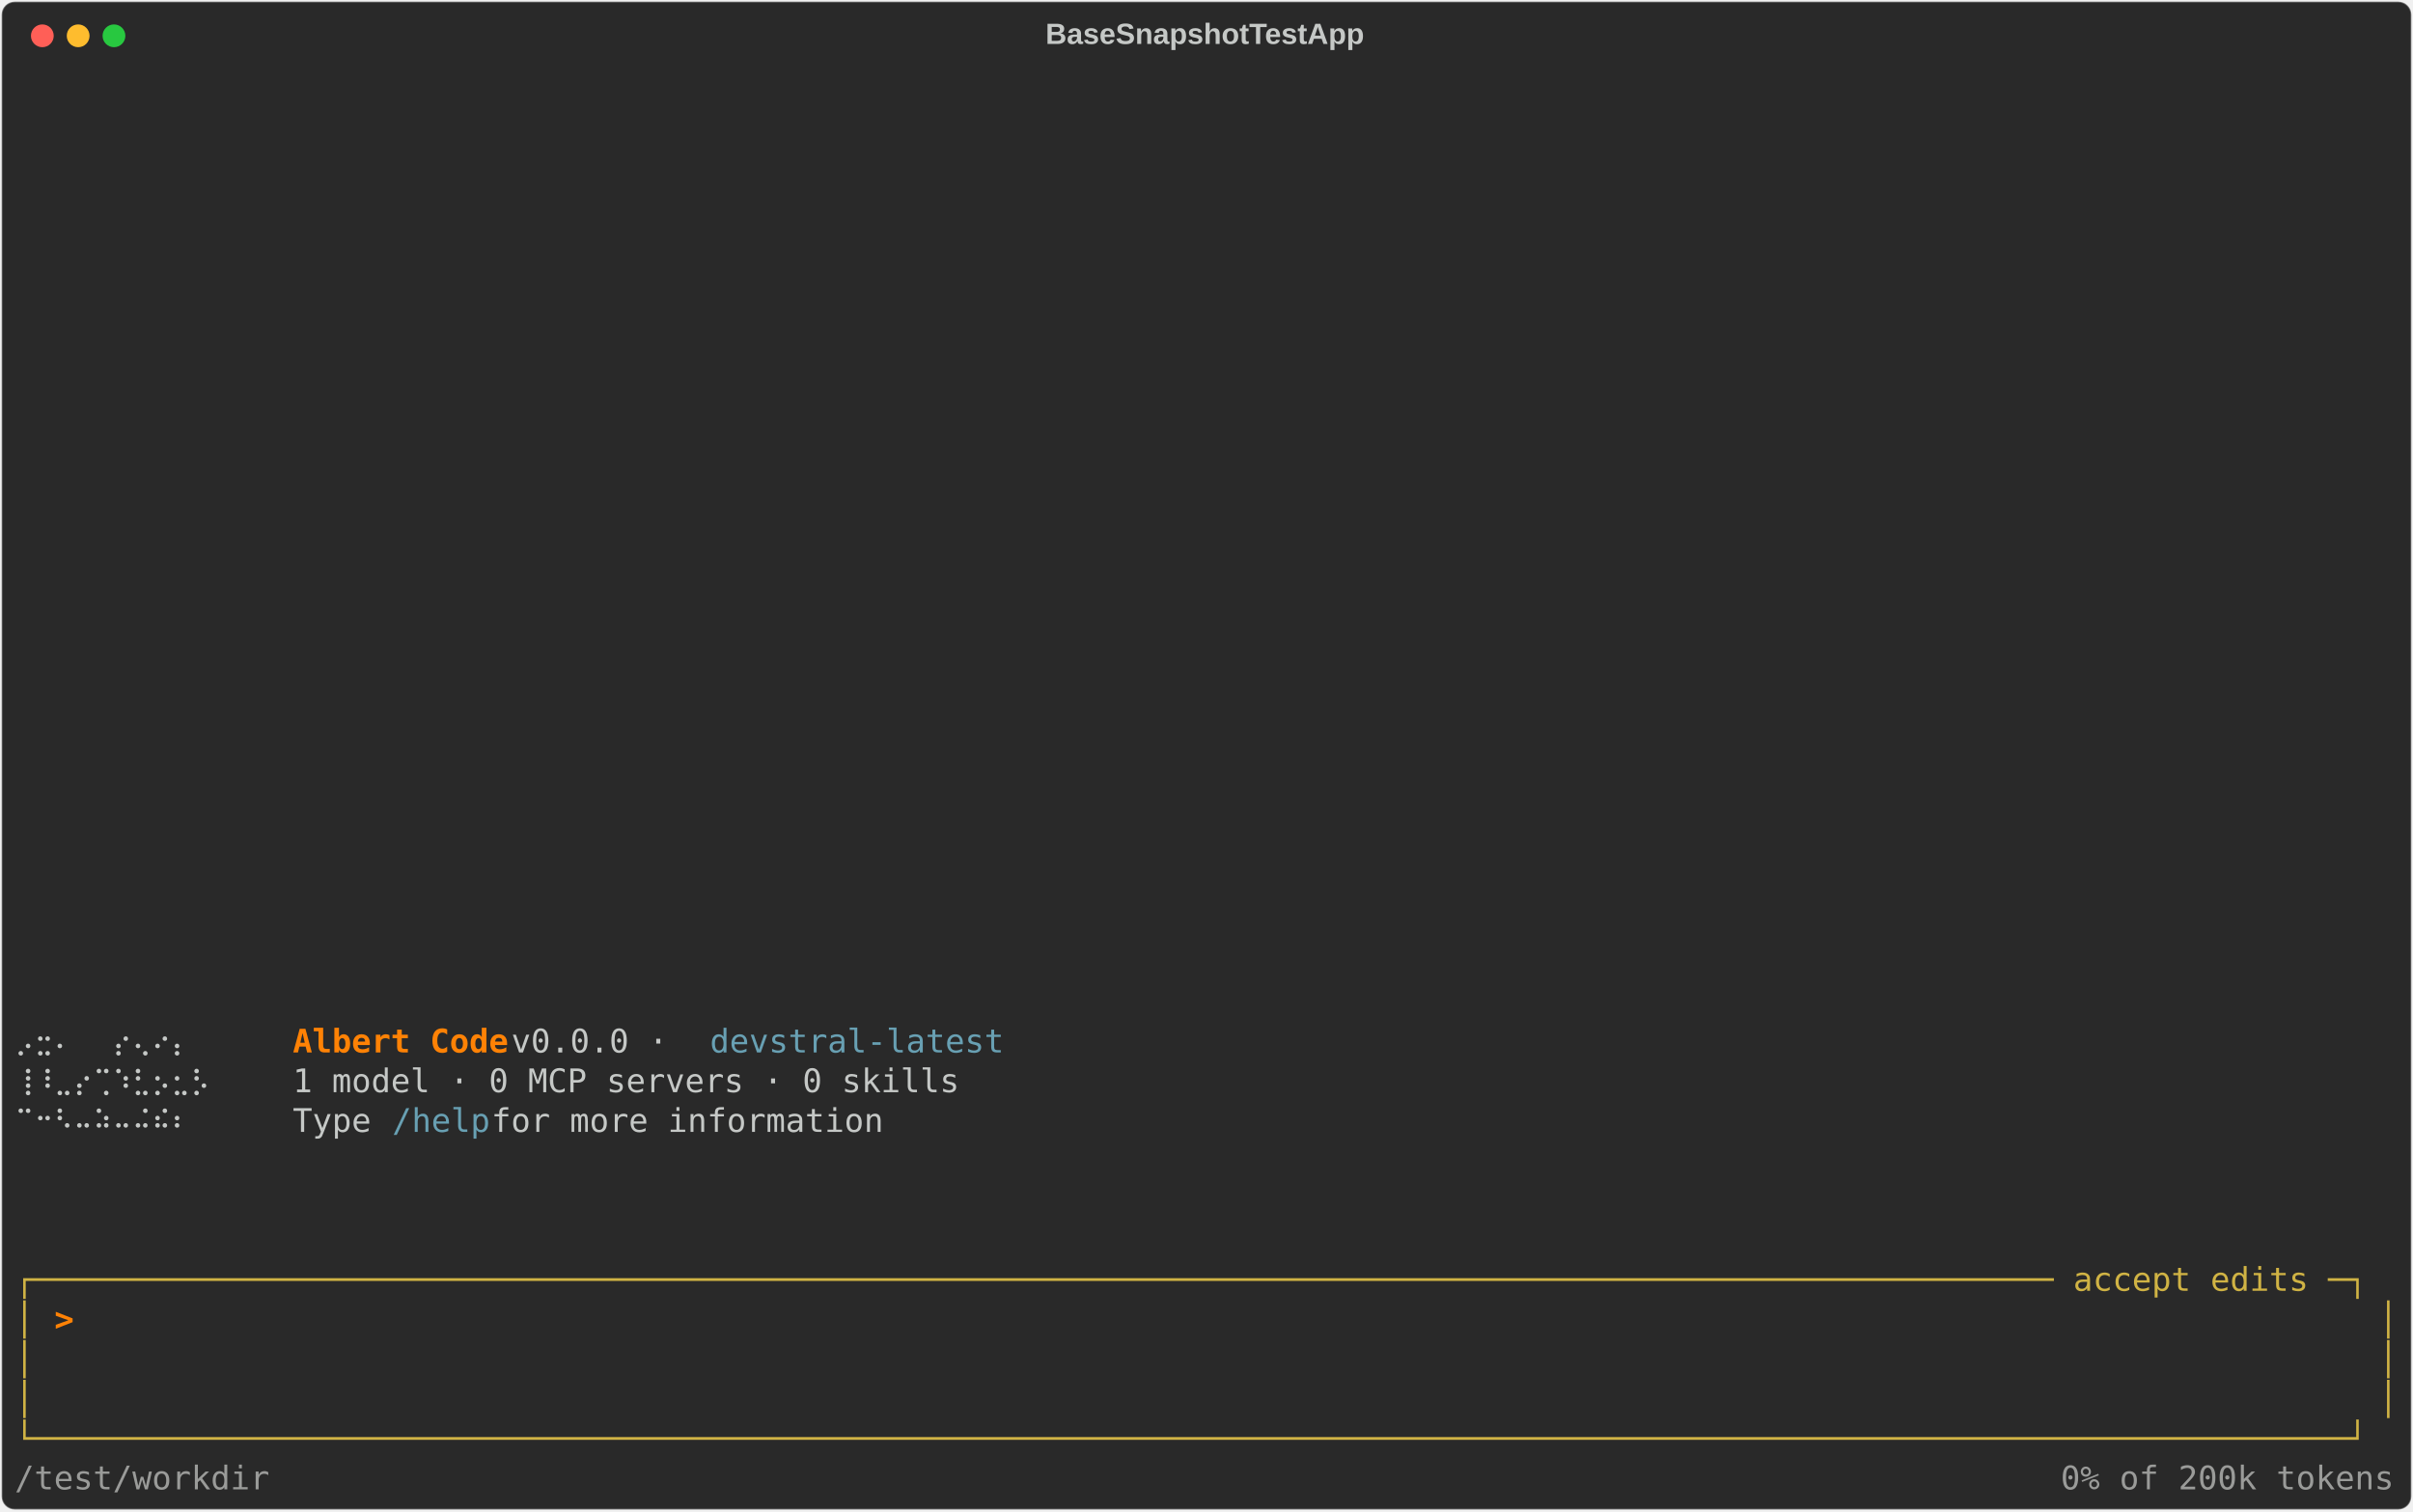
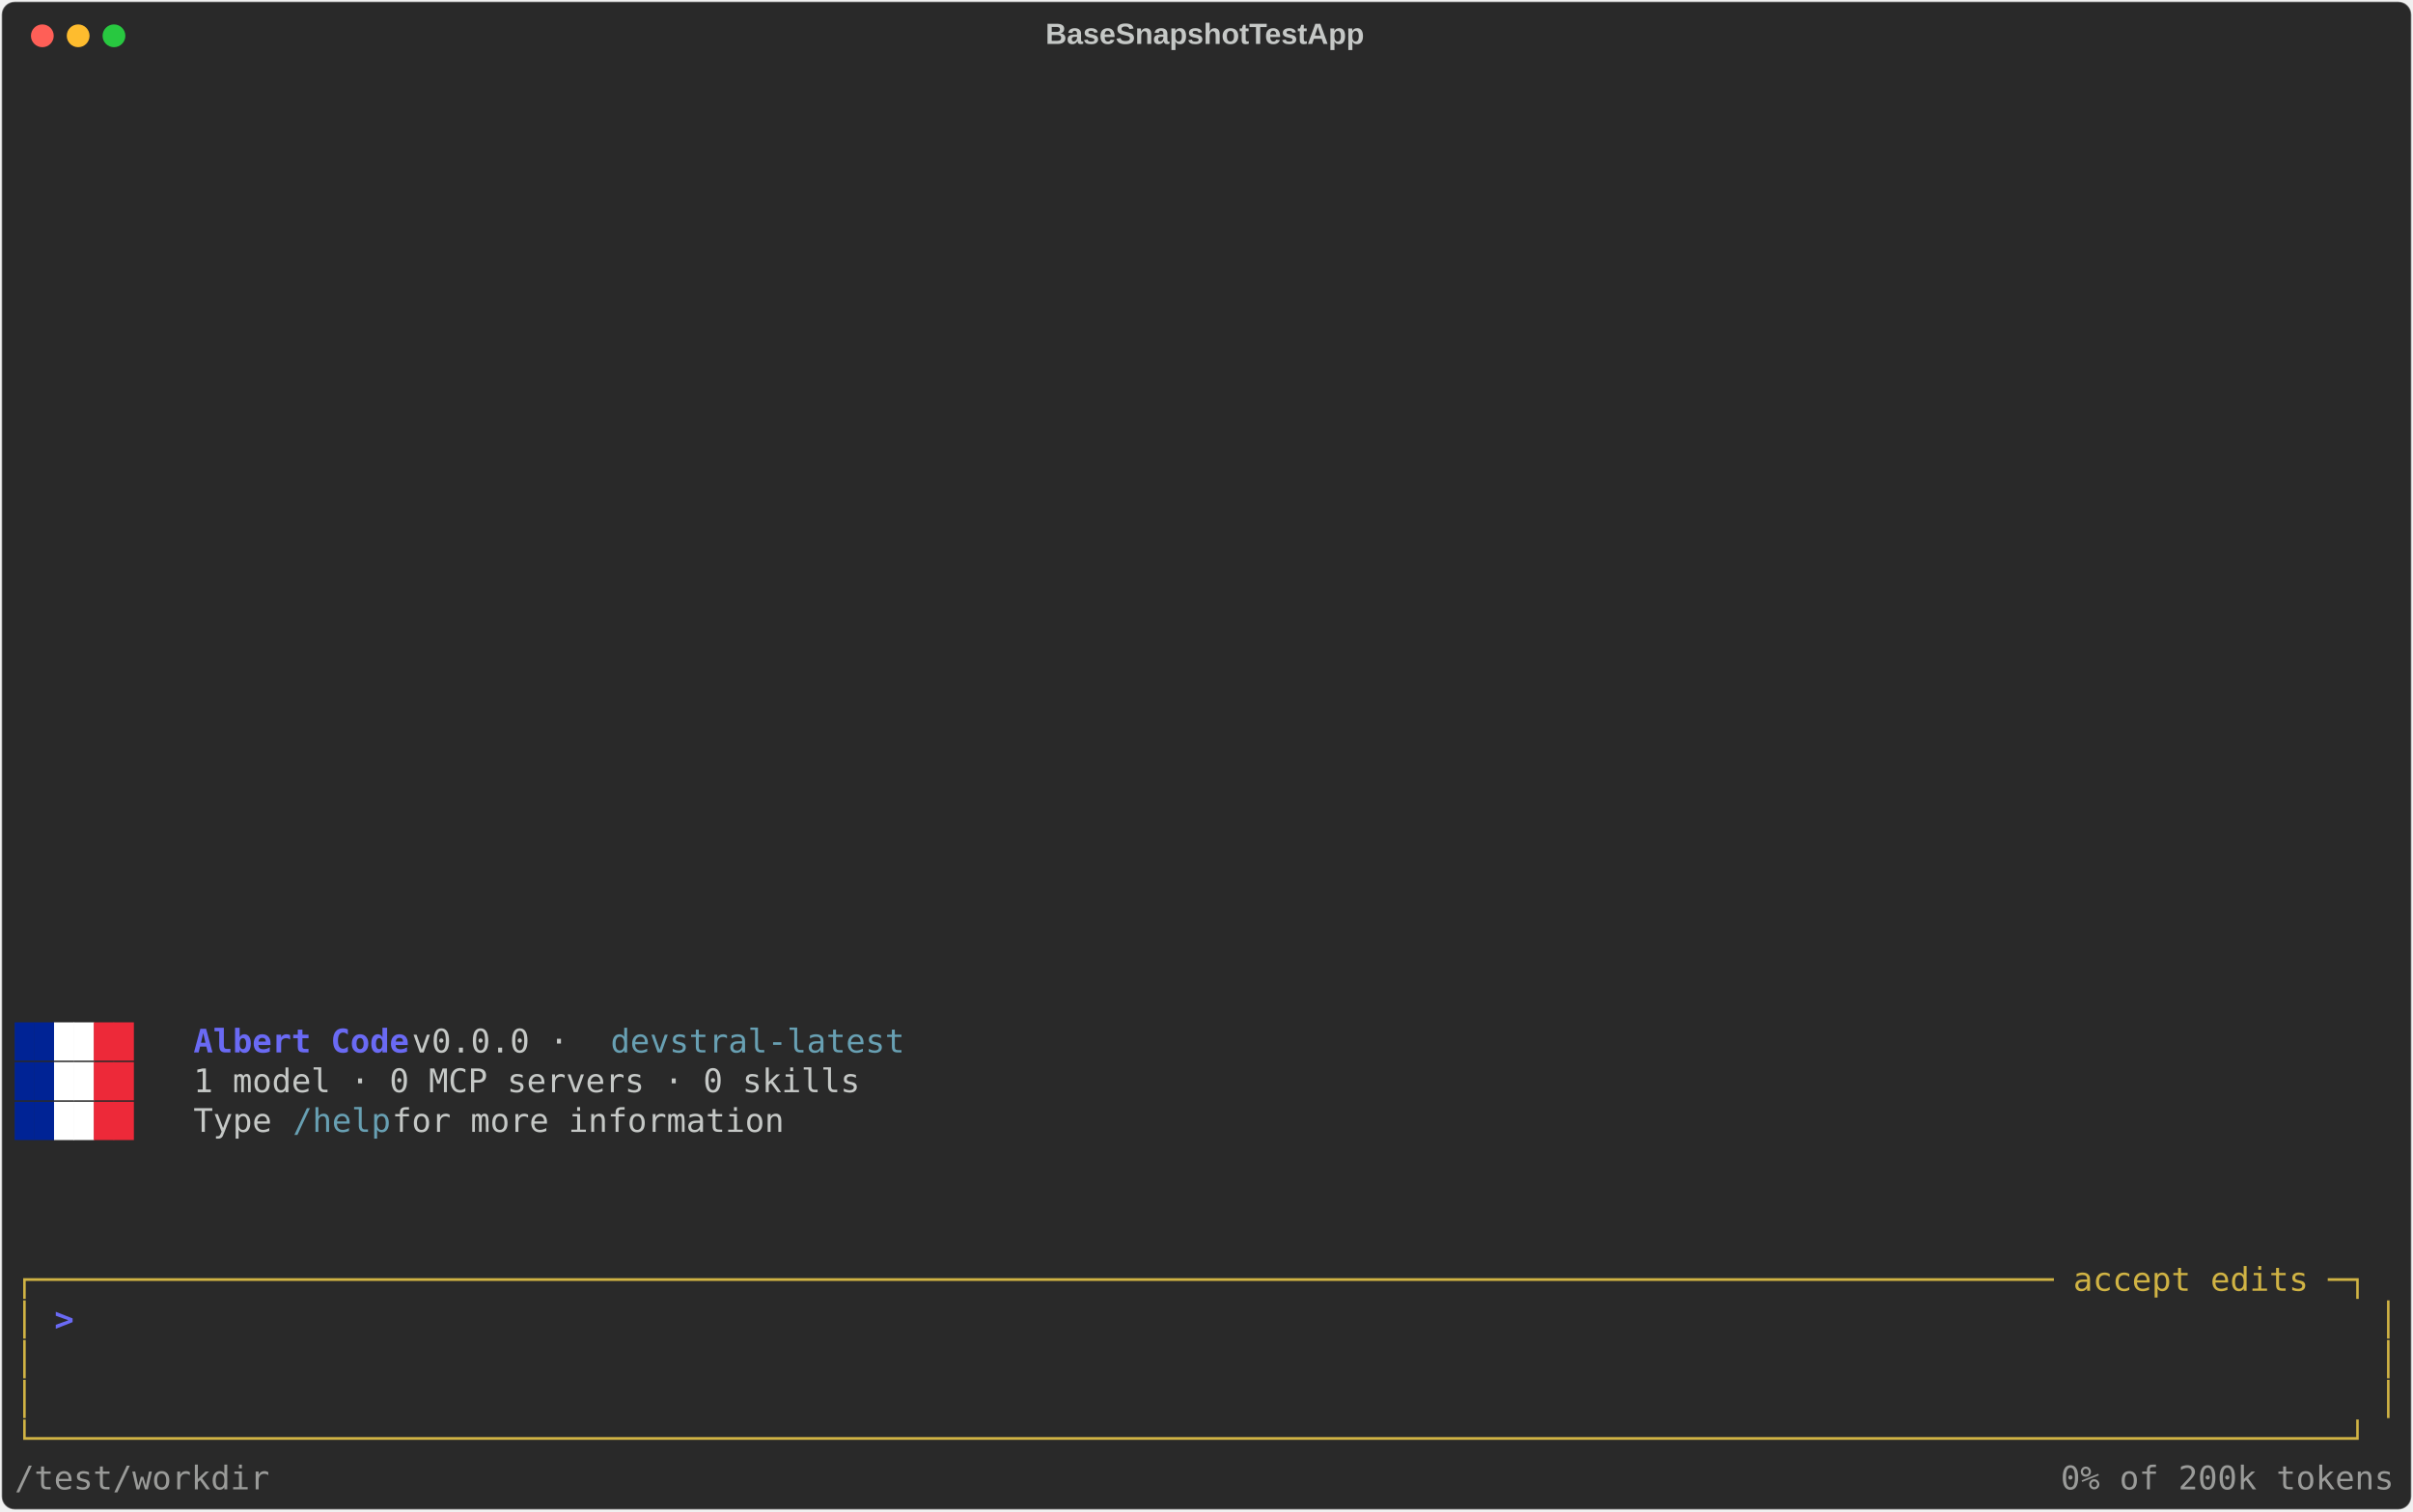
<svg xmlns="http://www.w3.org/2000/svg" class="rich-terminal" viewBox="0 0 1482 928.4">
  <style>

    @font-face {
        font-family: "Fira Code";
        src: local("FiraCode-Regular"),
                url("https://cdnjs.cloudflare.com/ajax/libs/firacode/6.2.0/woff2/FiraCode-Regular.woff2") format("woff2"),
                url("https://cdnjs.cloudflare.com/ajax/libs/firacode/6.2.0/woff/FiraCode-Regular.woff") format("woff");
        font-style: normal;
        font-weight: 400;
    }
    @font-face {
        font-family: "Fira Code";
        src: local("FiraCode-Bold"),
                url("https://cdnjs.cloudflare.com/ajax/libs/firacode/6.2.0/woff2/FiraCode-Bold.woff2") format("woff2"),
                url("https://cdnjs.cloudflare.com/ajax/libs/firacode/6.2.0/woff/FiraCode-Bold.woff") format("woff");
        font-style: bold;
        font-weight: 700;
    }

    .terminal-matrix {
        font-family: Fira Code, monospace;
        font-size: 20px;
        line-height: 24.4px;
        font-variant-east-asian: full-width;
    }

    .terminal-title {
        font-size: 18px;
        font-weight: bold;
        font-family: arial;
    }

    .terminal-r1 { fill: #c5c8c6 }
- .terminal-r2 { fill: #ff8205;font-weight: bold }
- .terminal-r3 { fill: #68a0b3 }
- .terminal-r4 { fill: #d0b344 }
- .terminal-r5 { fill: #9a9b99 }
+ .terminal-r2 { fill: #002395 }
+ .terminal-r3 { fill: #ffffff }
+ .terminal-r4 { fill: #ed2939 }
+ .terminal-r5 { fill: #6a6af4;font-weight: bold }
+ .terminal-r6 { fill: #68a0b3 }
+ .terminal-r7 { fill: #d0b344 }
+ .terminal-r8 { fill: #9a9b99 }
    </style>
  <defs>
    <clipPath id="terminal-clip-terminal">
      <rect x="0" y="0" width="1463.0" height="877.4" />
    </clipPath>
    <clipPath id="terminal-line-0">
      <rect x="0" y="1.5" width="1464" height="24.65" />
    </clipPath>
    <clipPath id="terminal-line-1">
      <rect x="0" y="25.9" width="1464" height="24.65" />
    </clipPath>
    <clipPath id="terminal-line-2">
      <rect x="0" y="50.3" width="1464" height="24.65" />
    </clipPath>
    <clipPath id="terminal-line-3">
      <rect x="0" y="74.7" width="1464" height="24.65" />
    </clipPath>
    <clipPath id="terminal-line-4">
      <rect x="0" y="99.1" width="1464" height="24.65" />
    </clipPath>
    <clipPath id="terminal-line-5">
      <rect x="0" y="123.5" width="1464" height="24.65" />
    </clipPath>
    <clipPath id="terminal-line-6">
      <rect x="0" y="147.9" width="1464" height="24.65" />
    </clipPath>
    <clipPath id="terminal-line-7">
      <rect x="0" y="172.3" width="1464" height="24.65" />
    </clipPath>
    <clipPath id="terminal-line-8">
      <rect x="0" y="196.7" width="1464" height="24.65" />
    </clipPath>
    <clipPath id="terminal-line-9">
      <rect x="0" y="221.1" width="1464" height="24.65" />
    </clipPath>
    <clipPath id="terminal-line-10">
      <rect x="0" y="245.5" width="1464" height="24.65" />
    </clipPath>
    <clipPath id="terminal-line-11">
      <rect x="0" y="269.9" width="1464" height="24.65" />
    </clipPath>
    <clipPath id="terminal-line-12">
      <rect x="0" y="294.3" width="1464" height="24.65" />
    </clipPath>
    <clipPath id="terminal-line-13">
      <rect x="0" y="318.7" width="1464" height="24.65" />
    </clipPath>
    <clipPath id="terminal-line-14">
      <rect x="0" y="343.1" width="1464" height="24.65" />
    </clipPath>
    <clipPath id="terminal-line-15">
      <rect x="0" y="367.5" width="1464" height="24.65" />
    </clipPath>
    <clipPath id="terminal-line-16">
      <rect x="0" y="391.9" width="1464" height="24.65" />
    </clipPath>
    <clipPath id="terminal-line-17">
      <rect x="0" y="416.3" width="1464" height="24.65" />
    </clipPath>
    <clipPath id="terminal-line-18">
      <rect x="0" y="440.7" width="1464" height="24.65" />
    </clipPath>
    <clipPath id="terminal-line-19">
      <rect x="0" y="465.1" width="1464" height="24.65" />
    </clipPath>
    <clipPath id="terminal-line-20">
      <rect x="0" y="489.5" width="1464" height="24.65" />
    </clipPath>
    <clipPath id="terminal-line-21">
      <rect x="0" y="513.9" width="1464" height="24.65" />
    </clipPath>
    <clipPath id="terminal-line-22">
      <rect x="0" y="538.3" width="1464" height="24.65" />
    </clipPath>
    <clipPath id="terminal-line-23">
      <rect x="0" y="562.7" width="1464" height="24.65" />
    </clipPath>
    <clipPath id="terminal-line-24">
      <rect x="0" y="587.1" width="1464" height="24.65" />
    </clipPath>
    <clipPath id="terminal-line-25">
      <rect x="0" y="611.5" width="1464" height="24.65" />
    </clipPath>
    <clipPath id="terminal-line-26">
      <rect x="0" y="635.9" width="1464" height="24.65" />
    </clipPath>
    <clipPath id="terminal-line-27">
      <rect x="0" y="660.3" width="1464" height="24.65" />
    </clipPath>
    <clipPath id="terminal-line-28">
      <rect x="0" y="684.7" width="1464" height="24.65" />
    </clipPath>
    <clipPath id="terminal-line-29">
      <rect x="0" y="709.1" width="1464" height="24.65" />
    </clipPath>
    <clipPath id="terminal-line-30">
      <rect x="0" y="733.5" width="1464" height="24.65" />
    </clipPath>
    <clipPath id="terminal-line-31">
      <rect x="0" y="757.9" width="1464" height="24.65" />
    </clipPath>
    <clipPath id="terminal-line-32">
      <rect x="0" y="782.3" width="1464" height="24.65" />
    </clipPath>
    <clipPath id="terminal-line-33">
      <rect x="0" y="806.7" width="1464" height="24.65" />
    </clipPath>
    <clipPath id="terminal-line-34">
      <rect x="0" y="831.1" width="1464" height="24.65" />
    </clipPath>
  </defs>
  <rect fill="#292929" stroke="rgba(255,255,255,0.35)" stroke-width="1" x="1" y="1" width="1480" height="926.4" rx="8" />
  <text class="terminal-title" fill="#c5c8c6" text-anchor="middle" x="740" y="27">BaseSnapshotTestApp</text>
  <g transform="translate(26,22)">
    <circle cx="0" cy="0" r="7" fill="#ff5f57" />
    <circle cx="22" cy="0" r="7" fill="#febc2e" />
    <circle cx="44" cy="0" r="7" fill="#28c840" />
  </g>
  <g transform="translate(9, 41)" clip-path="url(#terminal-clip-terminal)">
    <g class="terminal-matrix">
      <text class="terminal-r1" x="1464" y="20" textLength="12.2" clip-path="url(#terminal-line-0)">
</text>
      <text class="terminal-r1" x="1464" y="44.4" textLength="12.2" clip-path="url(#terminal-line-1)">
</text>
      <text class="terminal-r1" x="1464" y="68.8" textLength="12.2" clip-path="url(#terminal-line-2)">
</text>
      <text class="terminal-r1" x="1464" y="93.2" textLength="12.2" clip-path="url(#terminal-line-3)">
</text>
      <text class="terminal-r1" x="1464" y="117.6" textLength="12.2" clip-path="url(#terminal-line-4)">
</text>
      <text class="terminal-r1" x="1464" y="142" textLength="12.2" clip-path="url(#terminal-line-5)">
</text>
      <text class="terminal-r1" x="1464" y="166.4" textLength="12.2" clip-path="url(#terminal-line-6)">
</text>
      <text class="terminal-r1" x="1464" y="190.8" textLength="12.2" clip-path="url(#terminal-line-7)">
</text>
      <text class="terminal-r1" x="1464" y="215.2" textLength="12.2" clip-path="url(#terminal-line-8)">
</text>
      <text class="terminal-r1" x="1464" y="239.6" textLength="12.2" clip-path="url(#terminal-line-9)">
</text>
      <text class="terminal-r1" x="1464" y="264" textLength="12.2" clip-path="url(#terminal-line-10)">
</text>
      <text class="terminal-r1" x="1464" y="288.4" textLength="12.2" clip-path="url(#terminal-line-11)">
</text>
      <text class="terminal-r1" x="1464" y="312.8" textLength="12.2" clip-path="url(#terminal-line-12)">
</text>
      <text class="terminal-r1" x="1464" y="337.2" textLength="12.2" clip-path="url(#terminal-line-13)">
</text>
      <text class="terminal-r1" x="1464" y="361.6" textLength="12.2" clip-path="url(#terminal-line-14)">
</text>
      <text class="terminal-r1" x="1464" y="386" textLength="12.2" clip-path="url(#terminal-line-15)">
</text>
      <text class="terminal-r1" x="1464" y="410.4" textLength="12.2" clip-path="url(#terminal-line-16)">
</text>
      <text class="terminal-r1" x="1464" y="434.8" textLength="12.2" clip-path="url(#terminal-line-17)">
</text>
      <text class="terminal-r1" x="1464" y="459.2" textLength="12.2" clip-path="url(#terminal-line-18)">
</text>
      <text class="terminal-r1" x="1464" y="483.6" textLength="12.2" clip-path="url(#terminal-line-19)">
</text>
      <text class="terminal-r1" x="1464" y="508" textLength="12.2" clip-path="url(#terminal-line-20)">
</text>
      <text class="terminal-r1" x="1464" y="532.4" textLength="12.2" clip-path="url(#terminal-line-21)">
</text>
      <text class="terminal-r1" x="1464" y="556.8" textLength="12.2" clip-path="url(#terminal-line-22)">
</text>
      <text class="terminal-r1" x="1464" y="581.2" textLength="12.2" clip-path="url(#terminal-line-23)">
</text>
-       <text class="terminal-r1" x="0" y="605.6" textLength="134.2" clip-path="url(#terminal-line-24)">  ⡠⣒⠄  ⡔⢄⠔⡄</text>
-       <text class="terminal-r2" x="170.8" y="605.6" textLength="134.2" clip-path="url(#terminal-line-24)">Albert Code</text>
-       <text class="terminal-r1" x="305" y="605.6" textLength="122" clip-path="url(#terminal-line-24)"> v0.0.0 · </text>
-       <text class="terminal-r3" x="427" y="605.6" textLength="183" clip-path="url(#terminal-line-24)">devstral-latest</text>
+       <text class="terminal-r2" x="0" y="605.6" textLength="12.2" clip-path="url(#terminal-line-24)">█</text>
+       <text class="terminal-r2" x="12.2" y="605.6" textLength="12.2" clip-path="url(#terminal-line-24)">█</text>
+       <text class="terminal-r3" x="24.4" y="605.6" textLength="12.2" clip-path="url(#terminal-line-24)">█</text>
+       <text class="terminal-r3" x="36.6" y="605.6" textLength="12.2" clip-path="url(#terminal-line-24)">█</text>
+       <text class="terminal-r4" x="48.8" y="605.6" textLength="12.2" clip-path="url(#terminal-line-24)">█</text>
+       <text class="terminal-r4" x="61" y="605.6" textLength="12.2" clip-path="url(#terminal-line-24)">█</text>
+       <text class="terminal-r5" x="109.8" y="605.6" textLength="134.2" clip-path="url(#terminal-line-24)">Albert Code</text>
+       <text class="terminal-r1" x="244" y="605.6" textLength="122" clip-path="url(#terminal-line-24)"> v0.0.0 · </text>
+       <text class="terminal-r6" x="366" y="605.6" textLength="183" clip-path="url(#terminal-line-24)">devstral-latest</text>
      <text class="terminal-r1" x="1464" y="605.6" textLength="12.2" clip-path="url(#terminal-line-24)">
</text>
-       <text class="terminal-r1" x="0" y="630" textLength="134.2" clip-path="url(#terminal-line-25)"> ⢸⠸⣀⡔⢉⠱⣃⡢⣂⡣</text>
-       <text class="terminal-r1" x="170.8" y="630" textLength="414.8" clip-path="url(#terminal-line-25)">1 model · 0 MCP servers · 0 skills</text>
+       <text class="terminal-r2" x="0" y="630" textLength="12.2" clip-path="url(#terminal-line-25)">█</text>
+       <text class="terminal-r2" x="12.2" y="630" textLength="12.2" clip-path="url(#terminal-line-25)">█</text>
+       <text class="terminal-r3" x="24.4" y="630" textLength="12.2" clip-path="url(#terminal-line-25)">█</text>
+       <text class="terminal-r3" x="36.6" y="630" textLength="12.2" clip-path="url(#terminal-line-25)">█</text>
+       <text class="terminal-r4" x="48.8" y="630" textLength="12.2" clip-path="url(#terminal-line-25)">█</text>
+       <text class="terminal-r4" x="61" y="630" textLength="12.2" clip-path="url(#terminal-line-25)">█</text>
+       <text class="terminal-r1" x="109.8" y="630" textLength="414.8" clip-path="url(#terminal-line-25)">1 model · 0 MCP servers · 0 skills</text>
      <text class="terminal-r1" x="1464" y="630" textLength="12.2" clip-path="url(#terminal-line-25)">
</text>
-       <text class="terminal-r1" x="0" y="654.4" textLength="134.2" clip-path="url(#terminal-line-26)">  ⠉⠒⠣⠤⠵⠤⠬⠮⠆</text>
-       <text class="terminal-r1" x="170.8" y="654.4" textLength="61" clip-path="url(#terminal-line-26)">Type </text>
-       <text class="terminal-r3" x="231.8" y="654.4" textLength="61" clip-path="url(#terminal-line-26)">/help</text>
-       <text class="terminal-r1" x="292.8" y="654.4" textLength="256.2" clip-path="url(#terminal-line-26)"> for more information</text>
+       <text class="terminal-r2" x="0" y="654.4" textLength="12.2" clip-path="url(#terminal-line-26)">█</text>
+       <text class="terminal-r2" x="12.2" y="654.4" textLength="12.2" clip-path="url(#terminal-line-26)">█</text>
+       <text class="terminal-r3" x="24.4" y="654.4" textLength="12.2" clip-path="url(#terminal-line-26)">█</text>
+       <text class="terminal-r3" x="36.6" y="654.4" textLength="12.2" clip-path="url(#terminal-line-26)">█</text>
+       <text class="terminal-r4" x="48.8" y="654.4" textLength="12.2" clip-path="url(#terminal-line-26)">█</text>
+       <text class="terminal-r4" x="61" y="654.4" textLength="12.2" clip-path="url(#terminal-line-26)">█</text>
+       <text class="terminal-r1" x="109.8" y="654.4" textLength="61" clip-path="url(#terminal-line-26)">Type </text>
+       <text class="terminal-r6" x="170.8" y="654.4" textLength="61" clip-path="url(#terminal-line-26)">/help</text>
+       <text class="terminal-r1" x="231.8" y="654.4" textLength="256.2" clip-path="url(#terminal-line-26)"> for more information</text>
      <text class="terminal-r1" x="1464" y="654.4" textLength="12.2" clip-path="url(#terminal-line-26)">
</text>
      <text class="terminal-r1" x="1464" y="678.8" textLength="12.2" clip-path="url(#terminal-line-27)">
</text>
      <text class="terminal-r1" x="1464" y="703.2" textLength="12.2" clip-path="url(#terminal-line-28)">
</text>
      <text class="terminal-r1" x="1464" y="727.6" textLength="12.2" clip-path="url(#terminal-line-29)">
</text>
-       <text class="terminal-r4" x="0" y="752" textLength="1464" clip-path="url(#terminal-line-30)">┌─────────────────────────────────────────────────────────────────────────────────────────────────────── accept edits ─┐</text>
+       <text class="terminal-r7" x="0" y="752" textLength="1464" clip-path="url(#terminal-line-30)">┌─────────────────────────────────────────────────────────────────────────────────────────────────────── accept edits ─┐</text>
      <text class="terminal-r1" x="1464" y="752" textLength="12.2" clip-path="url(#terminal-line-30)">
</text>
-       <text class="terminal-r4" x="0" y="776.4" textLength="12.2" clip-path="url(#terminal-line-31)">│</text>
-       <text class="terminal-r2" x="24.4" y="776.4" textLength="12.2" clip-path="url(#terminal-line-31)">&gt;</text>
-       <text class="terminal-r4" x="1451.8" y="776.4" textLength="12.2" clip-path="url(#terminal-line-31)">│</text>
+       <text class="terminal-r7" x="0" y="776.4" textLength="12.2" clip-path="url(#terminal-line-31)">│</text>
+       <text class="terminal-r5" x="24.4" y="776.4" textLength="12.2" clip-path="url(#terminal-line-31)">&gt;</text>
+       <text class="terminal-r7" x="1451.8" y="776.4" textLength="12.2" clip-path="url(#terminal-line-31)">│</text>
      <text class="terminal-r1" x="1464" y="776.4" textLength="12.2" clip-path="url(#terminal-line-31)">
</text>
-       <text class="terminal-r4" x="0" y="800.8" textLength="12.2" clip-path="url(#terminal-line-32)">│</text>
-       <text class="terminal-r4" x="1451.8" y="800.8" textLength="12.2" clip-path="url(#terminal-line-32)">│</text>
+       <text class="terminal-r7" x="0" y="800.8" textLength="12.2" clip-path="url(#terminal-line-32)">│</text>
+       <text class="terminal-r7" x="1451.8" y="800.8" textLength="12.2" clip-path="url(#terminal-line-32)">│</text>
      <text class="terminal-r1" x="1464" y="800.8" textLength="12.2" clip-path="url(#terminal-line-32)">
</text>
-       <text class="terminal-r4" x="0" y="825.2" textLength="12.2" clip-path="url(#terminal-line-33)">│</text>
-       <text class="terminal-r4" x="1451.8" y="825.2" textLength="12.2" clip-path="url(#terminal-line-33)">│</text>
+       <text class="terminal-r7" x="0" y="825.2" textLength="12.2" clip-path="url(#terminal-line-33)">│</text>
+       <text class="terminal-r7" x="1451.8" y="825.2" textLength="12.2" clip-path="url(#terminal-line-33)">│</text>
      <text class="terminal-r1" x="1464" y="825.2" textLength="12.2" clip-path="url(#terminal-line-33)">
</text>
-       <text class="terminal-r4" x="0" y="849.6" textLength="1464" clip-path="url(#terminal-line-34)">└──────────────────────────────────────────────────────────────────────────────────────────────────────────────────────┘</text>
+       <text class="terminal-r7" x="0" y="849.6" textLength="1464" clip-path="url(#terminal-line-34)">└──────────────────────────────────────────────────────────────────────────────────────────────────────────────────────┘</text>
      <text class="terminal-r1" x="1464" y="849.6" textLength="12.2" clip-path="url(#terminal-line-34)">
</text>
-       <text class="terminal-r5" x="0" y="874" textLength="158.6" clip-path="url(#terminal-line-35)">/test/workdir</text>
-       <text class="terminal-r5" x="1256.6" y="874" textLength="207.4" clip-path="url(#terminal-line-35)">0% of 200k tokens</text>
+       <text class="terminal-r8" x="0" y="874" textLength="158.6" clip-path="url(#terminal-line-35)">/test/workdir</text>
+       <text class="terminal-r8" x="1256.6" y="874" textLength="207.4" clip-path="url(#terminal-line-35)">0% of 200k tokens</text>
    </g>
  </g>
</svg>
